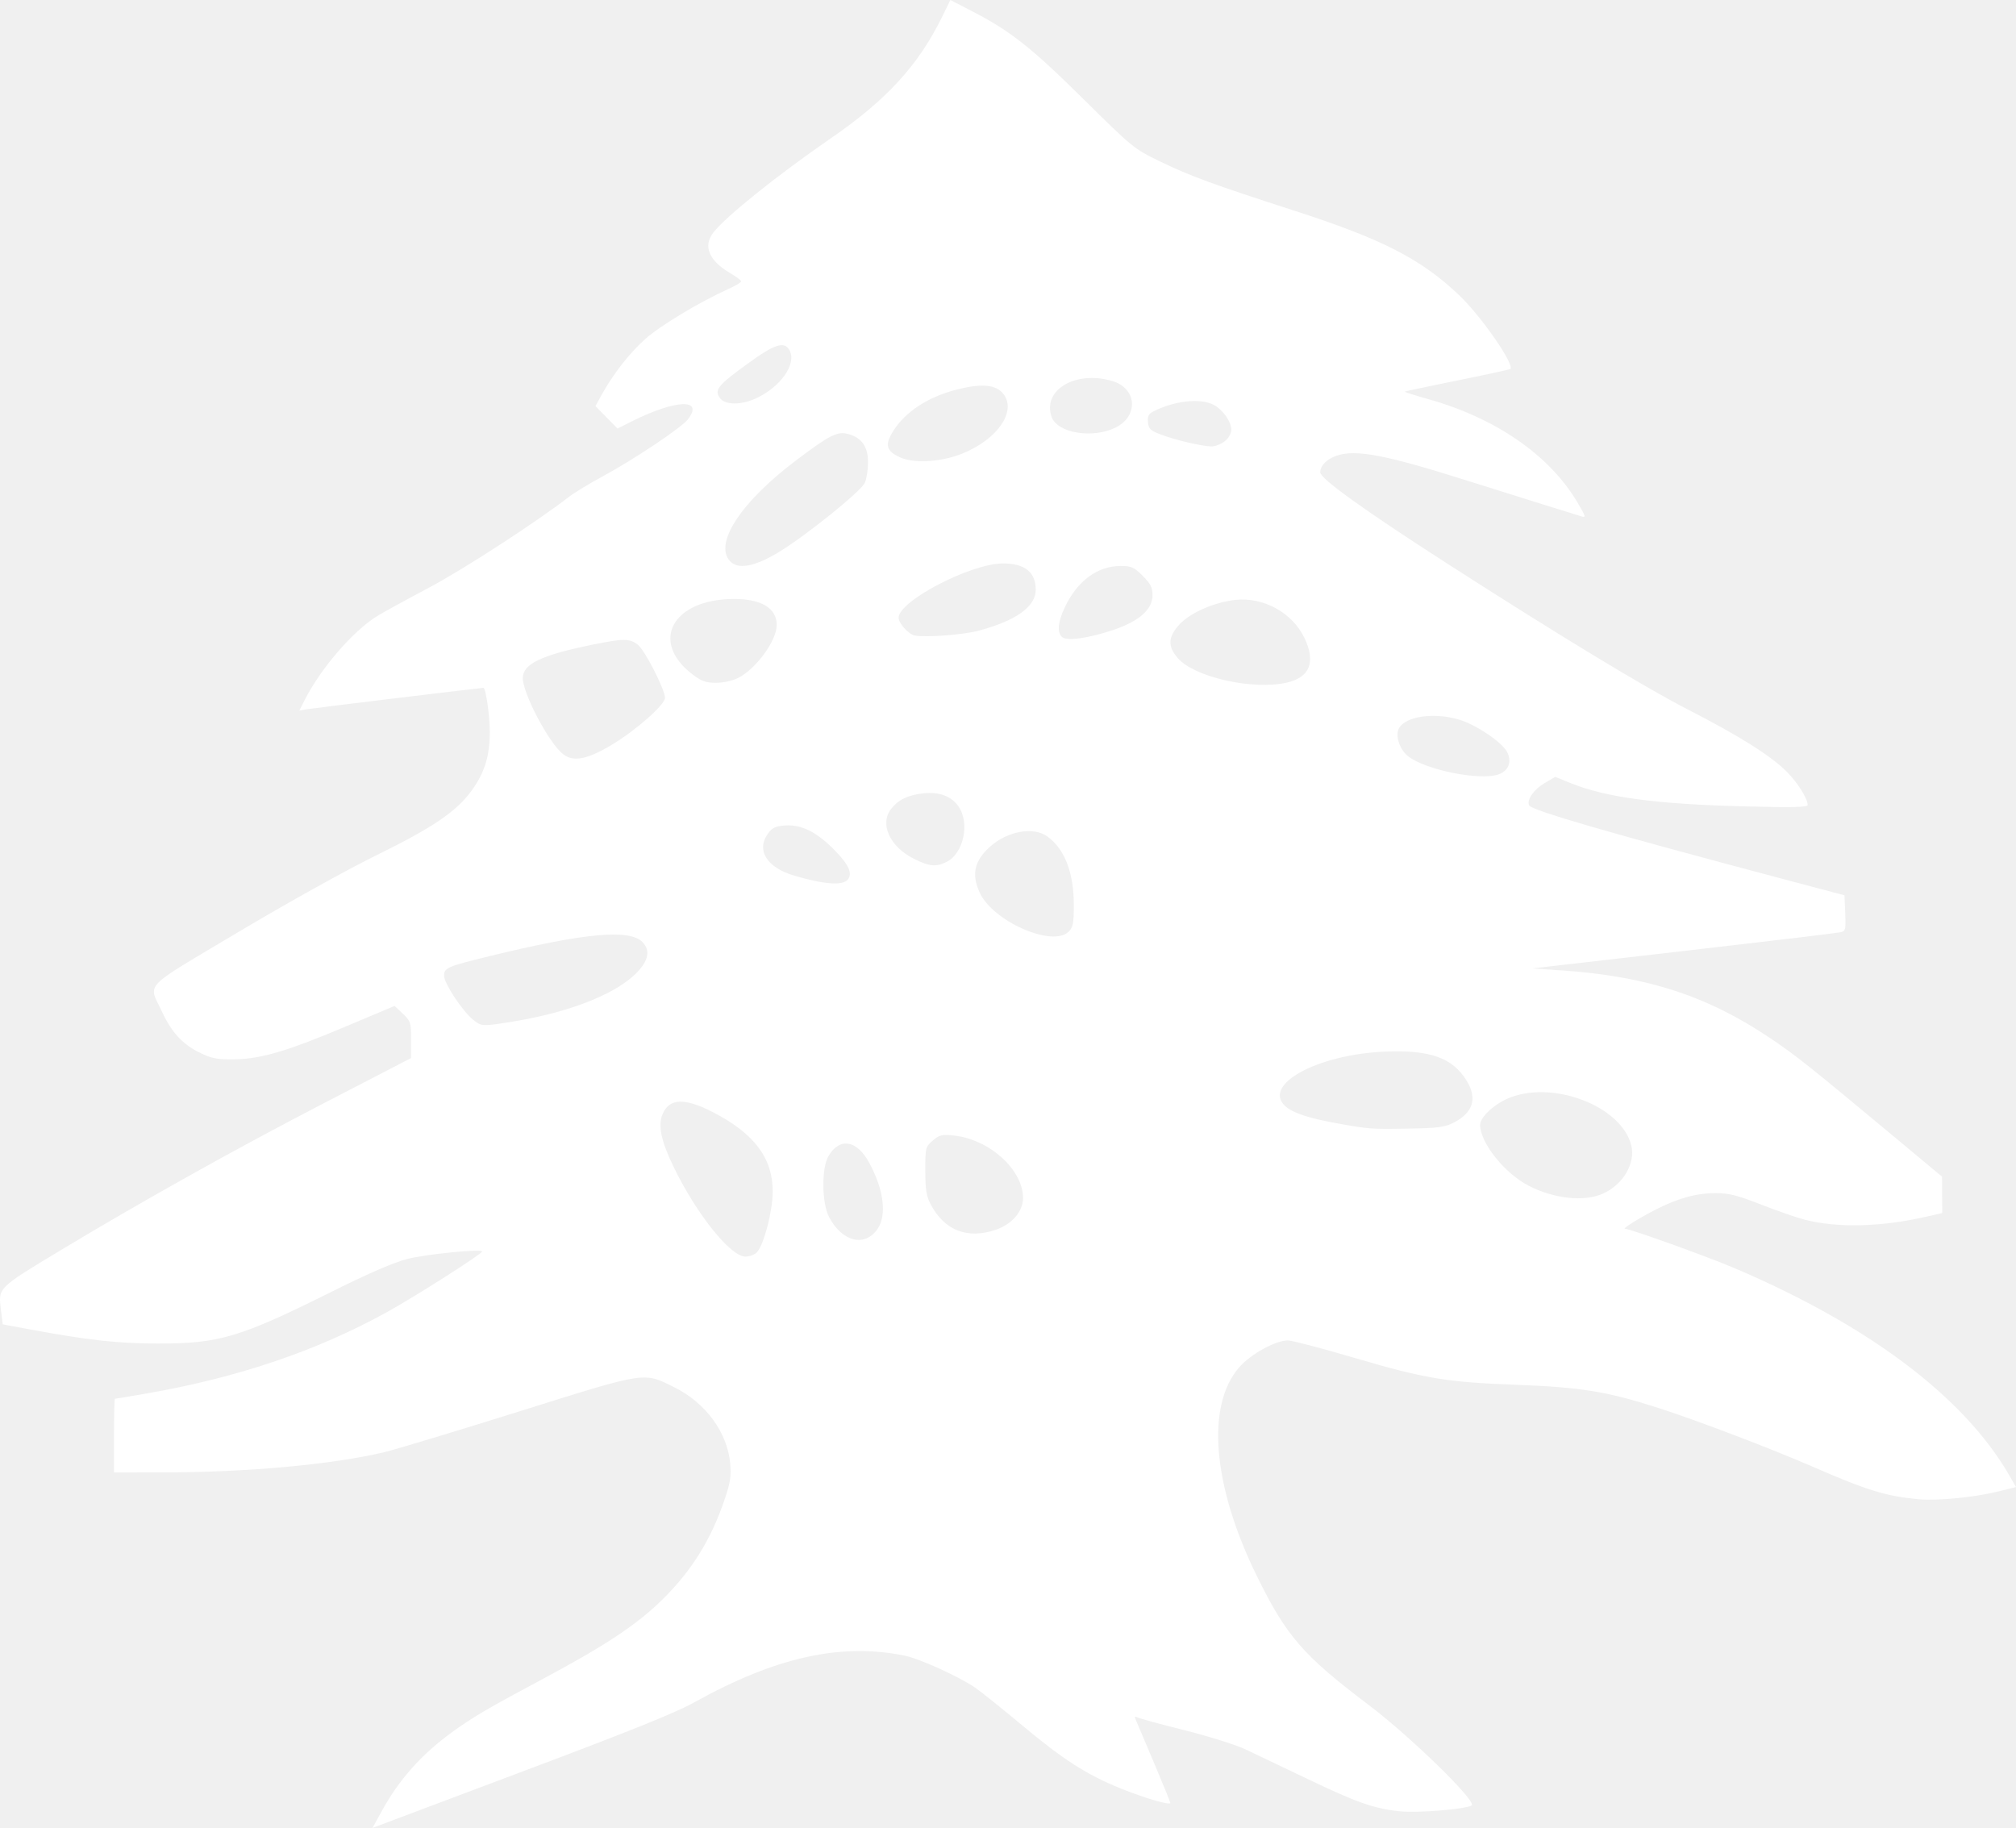
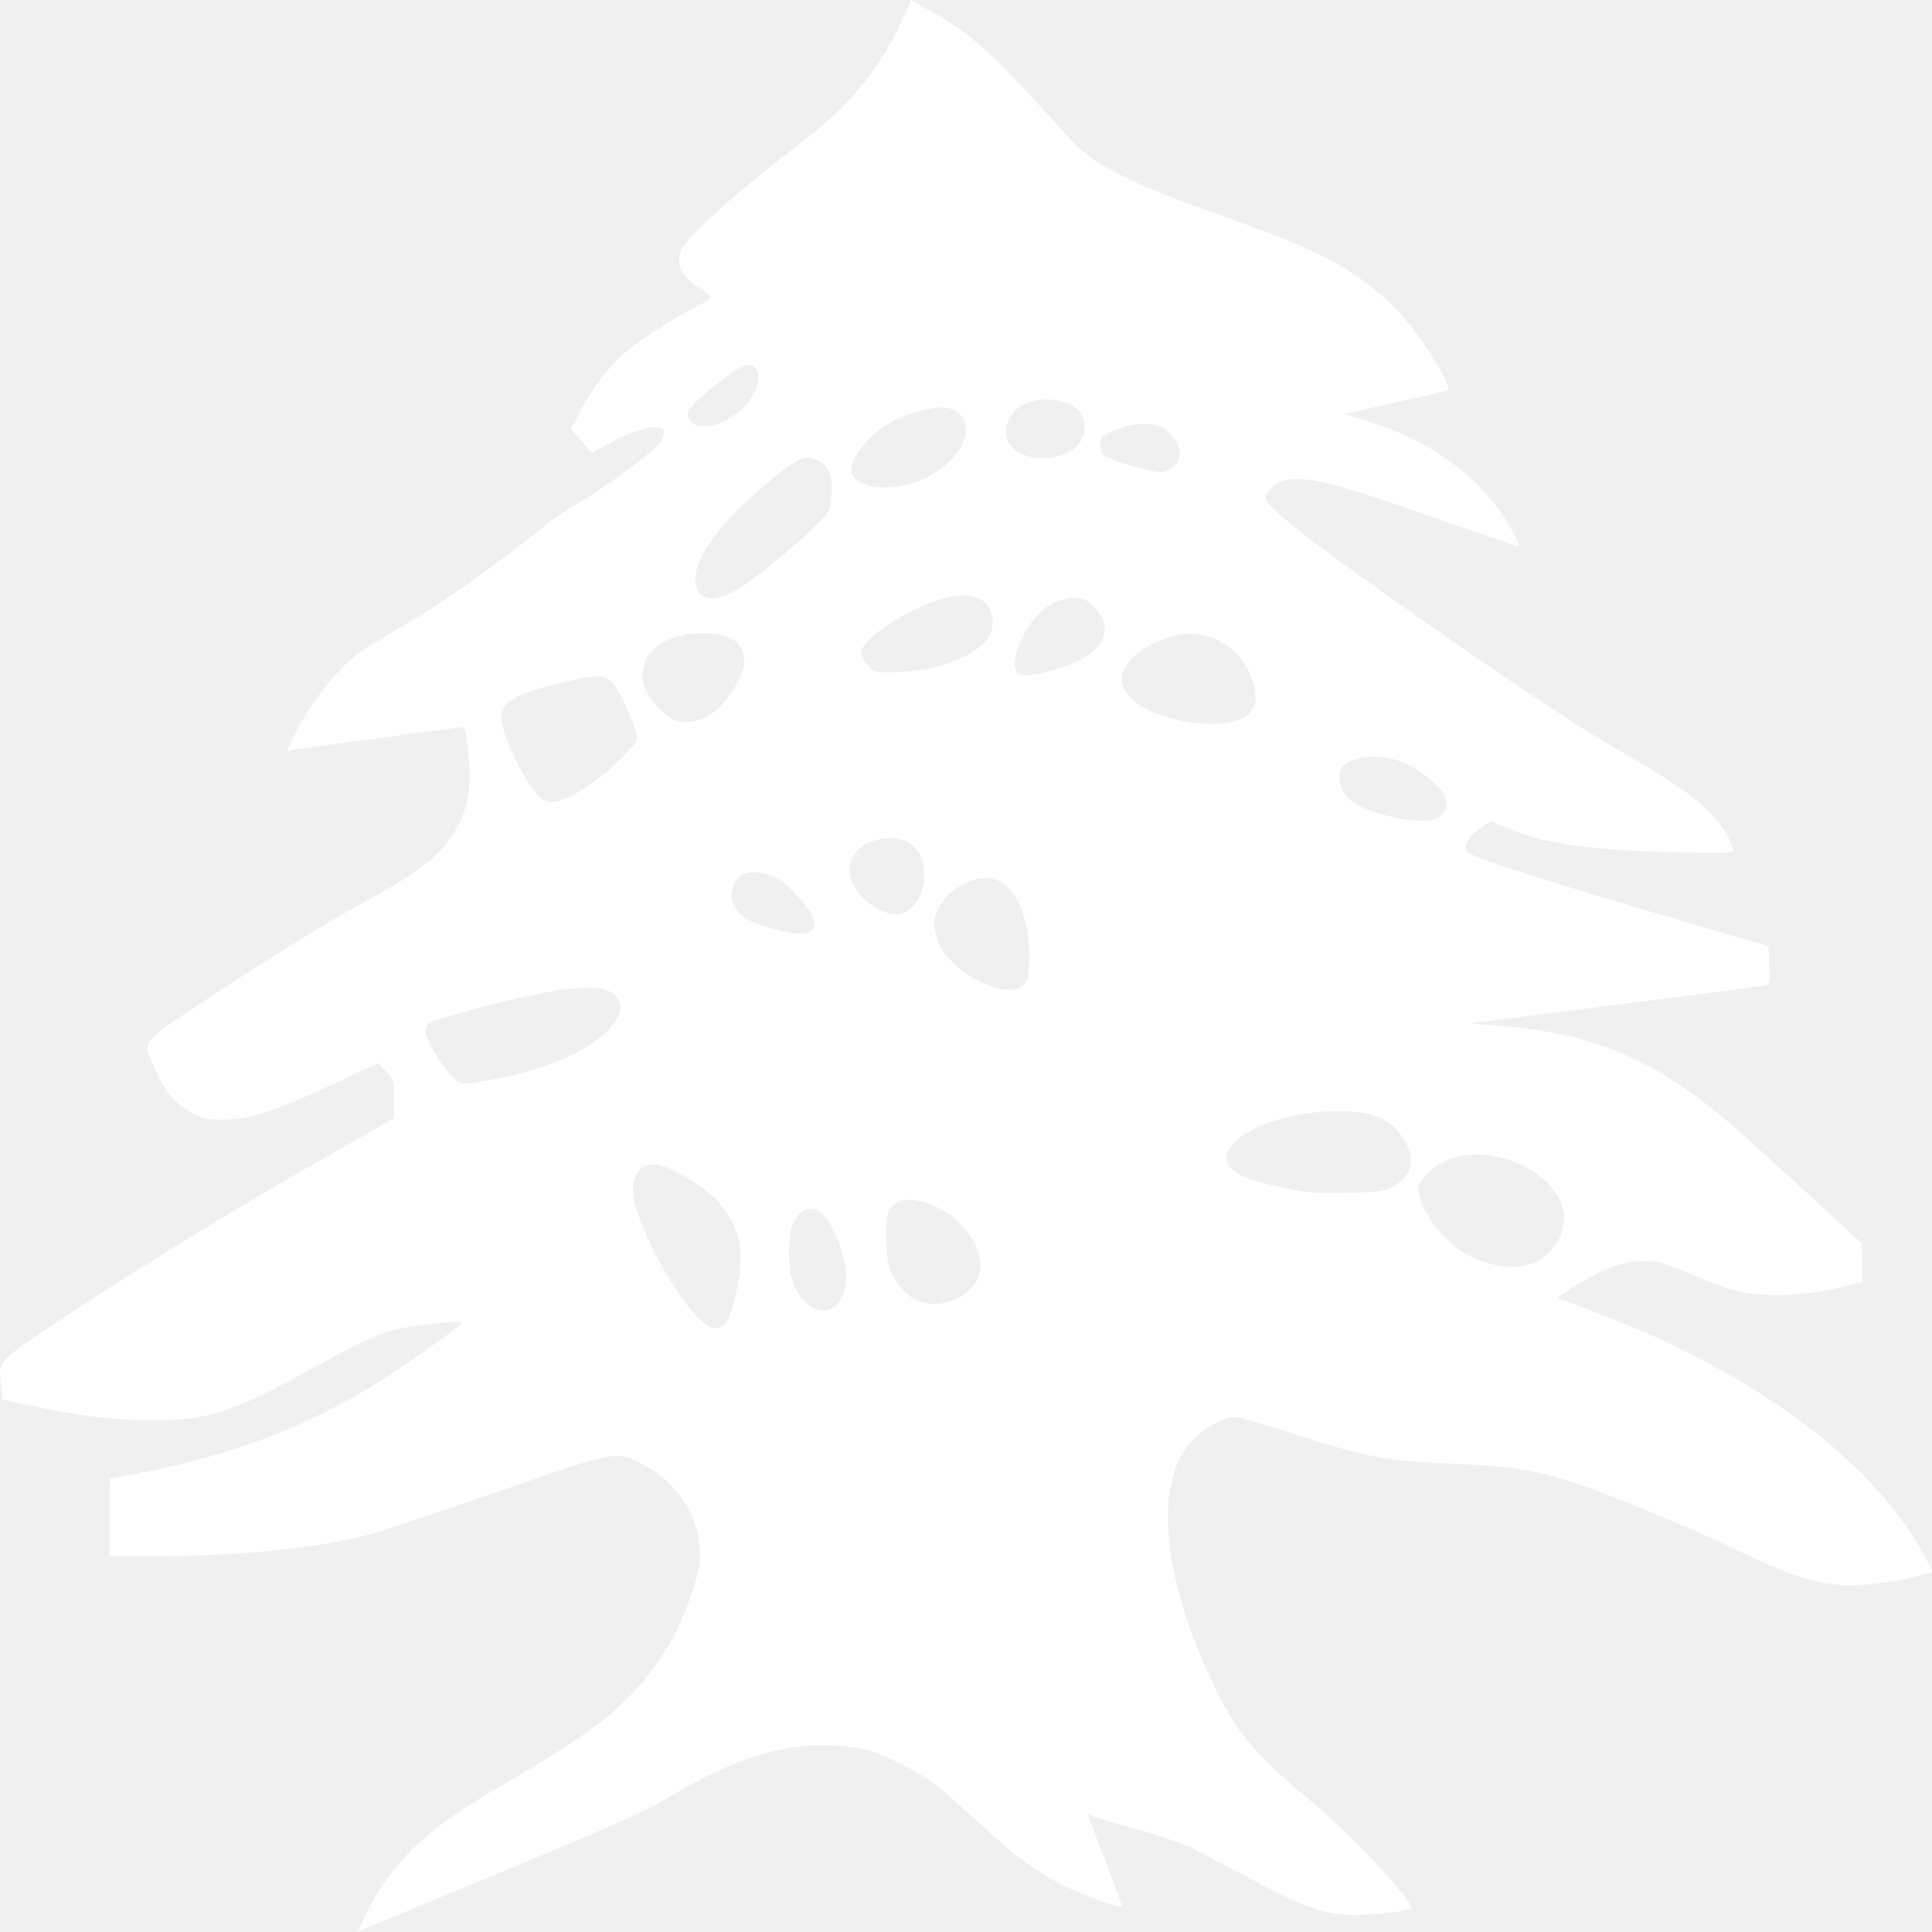
- <svg xmlns="http://www.w3.org/2000/svg" width="800mm" height="725.43mm" viewBox="0 0 800 725.43" version="1.1" id="svg1">
+ <svg xmlns="http://www.w3.org/2000/svg" width="50" height="50" viewBox="0 0 13.229 13.229" version="1.1" id="svg1">
  <defs id="defs1" />
  <g id="layer1" transform="translate(-1.147074,-43.84768)">
-     <path style="fill:#ffffff;fill-opacity:1;stroke-width:3.808" d="m 152.664,762.534 c 6.86,-12.48 15.662,-22.372 27.729,-31.165 8.231,-5.997 14.579,-9.724 36.275,-21.298 24.65,-13.15 37.19,-21.468 47.227,-31.327 11.784,-11.575 19.467,-23.962 24.928,-40.191 2.16,-6.418 2.537,-8.994 2.065,-14.1 -1.118,-12.099 -9.693,-23.822 -21.886,-29.922 -12.604,-6.305 -10.665,-6.602 -61.908,9.465 -24.939,7.82 -48.972,15.081 -53.405,16.137 -20.834,4.961 -54.621,8.035 -88.421,8.043 l -18.893,0.004 v -14.611 c 0,-8.036 0.168,-14.611 0.373,-14.611 0.205,0 5.76,-0.932 12.344,-2.071 36.224,-6.266 67.632,-16.881 95.564,-32.297 11.19,-6.176 37.796,-23.125 37.817,-24.09 0.025,-1.166 -22.224,1.06 -29.715,2.972 -5.294,1.352 -15.325,5.681 -29.222,12.613 -37.289,18.599 -45.363,21.013 -70.032,20.941 -15.649,-0.046 -27.303,-1.325 -49.53,-5.436 L 2.233,569.419 1.561,564.046 C 0.402,554.772 -0.074,555.255 25.27,539.975 56.982,520.855 94.91,499.653 128.752,482.129 l 35.52,-18.393 v -7.26 c 0,-6.886 -0.169,-7.419 -3.275,-10.347 l -3.275,-3.086 -18.642,7.865 c -23.993,10.123 -34.334,13.191 -44.921,13.327 -6.958,0.089 -8.962,-0.297 -13.786,-2.657 -6.796,-3.325 -11.169,-8.075 -14.945,-16.236 -5.413,-11.698 -8.51,-8.455 30.028,-31.449 19.239,-11.479 43.038,-24.728 54.708,-30.456 22.932,-11.255 32.228,-17.583 38.312,-26.079 5.027,-7.021 7.033,-13.59 7.033,-23.039 0,-6.421 -1.59,-17.501 -2.511,-17.501 -1.1,0 -68.031,8.113 -70.3,8.522 l -2.78,0.5 2.168,-4.259 c 6.358,-12.488 18.989,-27.141 28.582,-33.158 2.217,-1.39 11.402,-6.428 20.411,-11.195 13.885,-7.347 42.436,-25.861 55.908,-36.253 2.073,-1.599 7.967,-5.177 13.099,-7.952 12.506,-6.762 31.346,-19.344 33.982,-22.694 6.636,-8.437 -4.679,-8.052 -22.234,0.755 l -5.644,2.832 -4.375,-4.458 -4.375,-4.458 2.362,-4.297 c 4.56,-8.297 11.15,-16.754 17.377,-22.301 5.965,-5.313 21.43,-14.631 32.849,-19.792 2.88,-1.302 5.237,-2.696 5.237,-3.099 0,-0.403 -2.007,-1.909 -4.461,-3.346 -8.402,-4.924 -10.758,-10.734 -6.531,-16.107 5.072,-6.448 25.551,-22.854 46.75,-37.452 21.939,-15.107 34.581,-28.919 43.941,-48.007 l 3.31,-6.75 8.732,4.51 c 15.088,7.793 23.394,14.351 44.056,34.79 19.561,19.349 20.056,19.752 30.464,24.794 11.894,5.761 20.97,9.092 52.902,19.408 35.352,11.422 50.521,19.192 65.807,33.709 8.652,8.217 22.015,27.486 20.259,29.212 -0.229,0.225 -9.689,2.279 -21.024,4.566 -11.335,2.286 -20.732,4.28 -20.882,4.431 -0.15,0.151 4.06,1.492 9.358,2.981 26.791,7.53 48.002,22.191 59.084,40.838 3.479,5.853 3.598,6.296 1.511,5.626 -1.245,-0.4 -7.705,-2.405 -14.356,-4.458 -6.65,-2.052 -20.707,-6.459 -31.237,-9.794 -31.881,-10.096 -43.842,-12.376 -51.359,-9.792 -3.918,1.347 -6.496,3.938 -6.549,6.585 -0.05,2.497 17.179,14.888 50.35,36.211 43.617,28.038 78.173,49.014 94.916,57.615 21.224,10.903 33.516,18.627 39.961,25.112 4.236,4.262 8.21,10.603 8.21,13.1 0,0.926 -5.991,1.055 -25.591,0.551 -34.681,-0.892 -54.441,-3.555 -68.484,-9.227 l -6.112,-2.469 -4.104,2.405 c -4.327,2.536 -7.175,6.543 -6.29,8.85 0.756,1.971 31.239,10.821 101.009,29.327 l 24.184,6.414 0.294,7.085 c 0.276,6.671 0.159,7.116 -2.015,7.616 -1.27,0.292 -29.289,3.633 -62.264,7.425 l -59.955,6.895 11.588,0.777 c 33.734,2.261 57.886,10.092 82.805,26.847 10.343,6.954 15.403,10.983 50.105,39.888 l 18.146,15.115 0.046,7.225 0.046,7.225 -6.802,1.544 c -17.726,4.024 -34.927,4.412 -47.818,1.08 -3.162,-0.817 -10.949,-3.519 -17.305,-6.005 -9.405,-3.677 -12.756,-4.519 -18,-4.519 -7.66,0 -15.005,2.028 -23.938,6.61 -6.326,3.245 -13.129,7.465 -12.093,7.502 2.169,0.078 32.694,11.051 43.328,15.576 53.488,22.756 91.349,51.284 109.208,82.286 l 2.684,4.659 -6.325,1.589 c -9.933,2.495 -24.798,3.978 -32.511,3.244 -12.824,-1.221 -20.38,-3.55 -41.817,-12.892 -16.359,-7.128 -45.716,-18.313 -60.963,-23.226 -20.723,-6.677 -30.921,-8.332 -57.436,-9.319 -26.747,-0.995 -35.773,-2.5 -62.865,-10.477 -13.276,-3.909 -25.42,-7.107 -26.988,-7.107 -4.907,10e-4 -14.679,5.369 -19.27,10.585 -13.308,15.119 -10.699,46.903 6.782,82.622 11.797,24.105 18.356,31.689 44.491,51.443 16.814,12.709 43.289,38.574 40.87,39.928 -2.673,1.496 -21.248,3.004 -28.333,2.301 -10.264,-1.019 -17.141,-3.424 -36.865,-12.895 -9.668,-4.642 -20.753,-9.924 -24.632,-11.738 -3.879,-1.814 -14.87,-5.25 -24.422,-7.635 -9.553,-2.385 -17.905,-4.668 -18.561,-5.073 -0.774,-0.478 -0.981,-0.237 -0.591,0.688 0.331,0.784 3.579,8.453 7.218,17.043 3.639,8.59 6.62,15.916 6.623,16.279 0.011,1.071 -10.122,-1.889 -19.743,-5.767 -13.263,-5.347 -22.844,-11.48 -38.892,-24.897 -7.927,-6.627 -16.372,-13.401 -18.768,-15.053 -6.292,-4.339 -22.022,-11.506 -27.89,-12.708 -25.403,-5.202 -51.292,0.534 -83.635,18.53 -7.279,4.05 -25.602,11.44 -66.001,26.618 -30.758,11.556 -57.216,21.509 -58.795,22.117 l -2.871,1.105 z M 301.566,540.768 c 2.752,-3.082 6.19,-16.339 6.215,-23.968 0.044,-13.377 -7.351,-23.191 -23.851,-31.651 -11.204,-5.745 -17.241,-5.471 -19.88,0.901 -1.87,4.514 -0.542,10.719 4.522,21.123 9.04,18.574 22.501,35.358 28.357,35.358 1.684,0 3.77,-0.794 4.636,-1.763 z m 47.86,-9.287 c 3.704,-5.481 2.404,-15.62 -3.36,-26.211 -4.898,-9 -11.621,-10.148 -16.097,-2.75 -2.887,4.773 -2.763,18.802 0.217,24.393 5.244,9.841 14.234,11.976 19.24,4.568 z m 46.898,0.386 c 6.429,-2.191 10.79,-7.277 10.79,-12.586 0,-11.27 -13.395,-23.349 -27.511,-24.805 -4.709,-0.486 -5.704,-0.246 -8.316,2.003 -2.893,2.491 -2.967,2.789 -2.95,11.961 0.014,7.653 0.418,10.157 2.169,13.436 5.52,10.34 14.546,13.833 25.818,9.992 z m 241.046,-14.39 c 7.904,-3.591 12.831,-12.015 11.125,-19.023 -3.853,-15.83 -31.775,-26.347 -49.266,-18.557 -5.64,2.512 -10.741,7.451 -10.729,10.39 0.03,7.084 9.702,19.199 19.244,24.104 10.232,5.259 22.117,6.497 29.625,3.086 z m -59.275,-28.16 c 7.62,-3.937 9.341,-9.516 5.099,-16.524 -5.533,-9.14 -14.577,-12.38 -32.435,-11.621 -26.883,1.142 -48.831,13.13 -39.606,21.632 2.859,2.635 9.226,4.775 20.018,6.73 13.343,2.416 13.738,2.447 28.601,2.198 12.201,-0.204 14.677,-0.53 18.323,-2.415 z M 210.623,448.187 c 19.608,-3.873 35.367,-10.497 42.904,-18.034 5.023,-5.023 5.848,-9.162 2.496,-12.514 -5.188,-5.188 -22.987,-3.534 -60.487,5.621 -16.918,4.13 -18.166,4.669 -18.166,7.847 0,2.92 7.046,13.657 11.325,17.258 2.869,2.414 3.668,2.595 8.763,1.986 3.084,-0.369 9.007,-1.342 13.164,-2.163 z m 214.629,-34.635 c 1.692,-1.692 2.015,-3.359 2.015,-10.397 0,-12.935 -3.536,-22.212 -10.405,-27.297 -5.597,-4.143 -16.212,-2.173 -23.189,4.305 -5.918,5.494 -7.029,10.726 -3.792,17.852 5.219,11.491 28.98,21.928 35.371,15.537 z m -87.676,-20.644 c 2.007,-2.418 0.399,-5.947 -5.391,-11.83 -6.923,-7.034 -13.01,-10.068 -19.37,-9.653 -3.796,0.248 -5.16,0.859 -6.784,3.042 -4.982,6.698 -0.709,13.664 10.37,16.904 11.905,3.482 19.126,4.006 21.175,1.537 z m 39.349,-7.087 c 6.558,-3.391 9.116,-15.196 4.711,-21.747 -2.871,-4.271 -7.722,-6.103 -14.23,-5.376 -5.96,0.666 -9.782,2.516 -12.601,6.099 -4.736,6.021 -0.604,15.072 9.085,19.901 6.109,3.044 8.86,3.281 13.034,1.123 z m 219.07,-34.723 c 3.86,-1.468 5.16,-5.06 3.201,-8.848 -2.001,-3.87 -12.348,-10.837 -19.05,-12.827 -9.998,-2.969 -21.31,-1.32 -23.88,3.482 -1.545,2.886 0.283,8.403 3.664,11.063 7.005,5.51 28.927,9.845 36.066,7.131 z M 244.018,339.359 c 9.615,-5.793 21.018,-15.873 21.018,-18.58 0,-3.254 -7.962,-18.851 -10.737,-21.034 -3.281,-2.581 -5.676,-2.586 -18.122,-0.038 -20.329,4.163 -27.569,7.64 -27.569,13.241 0,6.159 10.34,25.729 15.921,30.134 4.128,3.258 9.652,2.203 19.489,-3.723 z m 267.892,-24.642 c 8.983,-2.069 11.385,-8.109 6.964,-17.513 -4.811,-10.235 -16.405,-16.598 -27.802,-15.258 -8.306,0.976 -17.839,5.222 -21.955,9.779 -4.525,5.009 -4.67,8.643 -0.533,13.355 6.661,7.587 29.843,12.743 43.326,9.638 z m -217.795,-1.856 c 7.126,-3.636 15.258,-14.811 15.258,-20.969 0,-6.669 -6.007,-10.341 -16.915,-10.341 -24.381,0 -33.668,16.841 -16.505,29.931 3.574,2.726 5.252,3.322 9.355,3.322 2.949,0 6.562,-0.797 8.807,-1.942 z m 148.513,-18.918 c 10.439,-3.45 15.876,-8.199 15.876,-13.866 0,-3.072 -0.75,-4.552 -3.912,-7.713 -3.458,-3.458 -4.474,-3.912 -8.751,-3.912 -9.237,0 -17.316,6.019 -22.224,16.56 -2.646,5.683 -3.031,9.589 -1.137,11.542 1.752,1.806 10.028,0.734 20.147,-2.61 z m -53.167,0.203 c 14.892,-3.97 22.692,-9.561 22.692,-16.265 0,-6.953 -4.336,-10.437 -12.989,-10.437 -12.776,0 -41.424,14.913 -41.424,21.564 0,2.163 3.881,6.473 6.318,7.016 4.013,0.894 19.223,-0.23 25.403,-1.878 z m -79.341,-31.141 c 10.782,-6.518 32.743,-24.209 34.223,-27.568 0.668,-1.516 1.235,-5.076 1.26,-7.911 0.056,-6.292 -2.425,-9.939 -7.763,-11.413 -4.368,-1.206 -7.277,0.247 -20.616,10.297 -21.943,16.534 -32.825,33.03 -26.441,40.084 3.153,3.484 9.781,2.288 19.337,-3.489 z m 72.088,-38.848 c 15.144,-5.787 23.198,-17.964 16.388,-24.775 -3.001,-3.001 -8.725,-3.282 -17.978,-0.885 -11.262,2.918 -20.143,8.717 -24.942,16.285 -3.496,5.513 -2.919,7.97 2.464,10.497 5.338,2.506 15.857,2.016 24.068,-1.122 z m 104.879,-5.153 c 1.615,-1.27 2.655,-3.084 2.655,-4.631 0,-3.268 -3.385,-8.01 -7.083,-9.922 -5.268,-2.724 -15.688,-1.533 -23.951,2.738 -1.777,0.918 -2.246,1.908 -2.015,4.25 0.261,2.648 0.97,3.303 5.339,4.938 5.728,2.143 15.848,4.516 19.765,4.636 1.449,0.044 3.83,-0.86 5.29,-2.008 z m -43.401,-5.409 c 9.369,-4.518 8.711,-15.582 -1.1,-18.522 -14.548,-4.359 -27.877,3.481 -24.141,14.2 2.229,6.394 16.04,8.759 25.242,4.322 z M 301,202 c 9.854,-4.474 16.358,-13.694 13.468,-19.093 -2.026,-3.785 -5.871,-2.574 -16.589,5.225 -11.867,8.636 -13.333,10.432 -11.108,13.609 1.996,2.85 8.271,2.964 14.228,0.259 z" id="path1" />
+     <path style="fill:#ffffff;fill-opacity:1;stroke-width:0.066" d="M 3.653,56.954 C 3.766,56.726 3.912,56.546 4.111,56.386 4.247,56.276 4.352,56.208 4.711,55.997 5.119,55.757 5.326,55.606 5.492,55.426 5.687,55.215 5.814,54.989 5.904,54.693 5.94,54.576 5.946,54.529 5.938,54.436 5.92,54.215 5.778,54.001 5.576,53.89 5.368,53.775 5.4,53.77 4.553,54.063 4.14,54.205 3.743,54.338 3.67,54.357 3.325,54.447 2.766,54.504 2.207,54.504 l -0.312,7.2e-5 v -0.266 c 0,-0.147 0.003,-0.266 0.006,-0.266 0.003,0 0.095,-0.017 0.204,-0.038 0.599,-0.114 1.118,-0.308 1.58,-0.589 0.185,-0.113 0.625,-0.422 0.625,-0.439 4.151e-4,-0.021 -0.368,0.019 -0.491,0.054 -0.088,0.025 -0.253,0.104 -0.483,0.23 -0.617,0.339 -0.75,0.383 -1.158,0.382 -0.259,-8.41e-4 -0.451,-0.024 -0.819,-0.099 L 1.165,53.432 1.154,53.334 C 1.135,53.165 1.127,53.174 1.546,52.895 2.07,52.547 2.698,52.16 3.257,51.84 l 0.587,-0.335 v -0.132 c 0,-0.126 -0.003,-0.135 -0.054,-0.189 l -0.054,-0.056 -0.308,0.143 c -0.397,0.185 -0.568,0.241 -0.743,0.243 -0.115,0.002 -0.148,-0.005 -0.228,-0.048 -0.112,-0.061 -0.185,-0.147 -0.247,-0.296 -0.09,-0.213 -0.141,-0.154 0.497,-0.574 0.318,-0.209 0.712,-0.451 0.905,-0.555 0.379,-0.205 0.533,-0.321 0.634,-0.476 0.083,-0.128 0.116,-0.248 0.116,-0.42 0,-0.117 -0.026,-0.319 -0.042,-0.319 -0.018,0 -1.125,0.148 -1.163,0.155 l -0.046,0.009 0.036,-0.078 c 0.105,-0.228 0.314,-0.495 0.473,-0.605 0.037,-0.025 0.189,-0.117 0.338,-0.204 0.23,-0.134 0.702,-0.472 0.925,-0.661 0.034,-0.029 0.132,-0.094 0.217,-0.145 0.207,-0.123 0.518,-0.353 0.562,-0.414 0.11,-0.154 -0.077,-0.147 -0.368,0.014 l -0.093,0.052 -0.072,-0.081 -0.072,-0.081 0.039,-0.078 c 0.075,-0.151 0.184,-0.306 0.287,-0.407 0.099,-0.097 0.354,-0.267 0.543,-0.361 0.048,-0.024 0.087,-0.049 0.087,-0.057 0,-0.007 -0.033,-0.035 -0.074,-0.061 -0.139,-0.09 -0.178,-0.196 -0.108,-0.294 0.084,-0.118 0.423,-0.417 0.773,-0.683 0.363,-0.276 0.572,-0.527 0.727,-0.875 l 0.055,-0.123 0.144,0.082 c 0.25,0.142 0.387,0.262 0.729,0.634 0.323,0.353 0.332,0.36 0.504,0.452 0.197,0.105 0.347,0.166 0.875,0.354 0.585,0.208 0.835,0.35 1.088,0.615 0.143,0.15 0.364,0.501 0.335,0.533 -0.004,0.004 -0.16,0.042 -0.348,0.083 -0.187,0.042 -0.343,0.078 -0.345,0.081 -0.003,0.003 0.067,0.027 0.155,0.054 0.443,0.137 0.794,0.405 0.977,0.745 0.058,0.107 0.059,0.115 0.025,0.103 -0.021,-0.007 -0.127,-0.044 -0.237,-0.081 -0.11,-0.037 -0.342,-0.118 -0.517,-0.179 -0.527,-0.184 -0.725,-0.226 -0.849,-0.179 -0.065,0.025 -0.107,0.072 -0.108,0.12 -8.318e-4,0.046 0.284,0.272 0.833,0.66 0.721,0.511 1.293,0.894 1.57,1.051 0.351,0.199 0.554,0.34 0.661,0.458 0.07,0.078 0.136,0.193 0.136,0.239 0,0.017 -0.099,0.019 -0.423,0.01 -0.573,-0.016 -0.9,-0.065 -1.132,-0.168 l -0.101,-0.045 -0.068,0.044 c -0.072,0.046 -0.119,0.119 -0.104,0.161 0.013,0.036 0.517,0.197 1.67,0.535 l 0.4,0.117 0.005,0.129 c 0.005,0.122 0.003,0.13 -0.033,0.139 -0.021,0.005 -0.484,0.066 -1.03,0.135 l -0.991,0.126 0.192,0.014 c 0.558,0.041 0.957,0.184 1.369,0.49 0.171,0.127 0.255,0.2 0.829,0.727 l 0.3,0.276 7.56e-4,0.132 7.55e-4,0.132 -0.112,0.028 c -0.293,0.073 -0.578,0.08 -0.791,0.02 -0.052,-0.015 -0.181,-0.064 -0.286,-0.11 -0.156,-0.067 -0.211,-0.082 -0.298,-0.082 -0.127,0 -0.248,0.037 -0.396,0.121 -0.105,0.059 -0.217,0.136 -0.2,0.137 0.036,0.001 0.541,0.202 0.716,0.284 0.884,0.415 1.511,0.935 1.806,1.501 l 0.044,0.085 -0.105,0.029 c -0.164,0.045 -0.41,0.073 -0.538,0.059 -0.212,-0.022 -0.337,-0.065 -0.692,-0.235 -0.271,-0.13 -0.756,-0.334 -1.008,-0.424 -0.343,-0.122 -0.511,-0.152 -0.95,-0.17 -0.442,-0.018 -0.592,-0.046 -1.04,-0.191 -0.22,-0.071 -0.42,-0.13 -0.446,-0.13 -0.081,1.8e-5 -0.243,0.098 -0.319,0.193 -0.22,0.276 -0.177,0.855 0.112,1.507 0.195,0.44 0.304,0.578 0.736,0.938 0.278,0.232 0.716,0.703 0.676,0.728 -0.044,0.027 -0.351,0.055 -0.469,0.042 -0.17,-0.019 -0.283,-0.062 -0.61,-0.235 -0.16,-0.085 -0.343,-0.181 -0.407,-0.214 -0.064,-0.033 -0.246,-0.096 -0.404,-0.139 -0.158,-0.043 -0.296,-0.085 -0.307,-0.093 -0.013,-0.009 -0.016,-0.004 -0.01,0.013 0.005,0.014 0.059,0.154 0.119,0.311 0.06,0.157 0.109,0.29 0.11,0.297 1.885e-4,0.02 -0.167,-0.034 -0.326,-0.105 C 8.281,56.693 8.122,56.581 7.857,56.336 7.726,56.215 7.586,56.092 7.547,56.062 c -0.104,-0.079 -0.364,-0.21 -0.461,-0.232 -0.42,-0.095 -0.848,0.01 -1.383,0.338 -0.12,0.074 -0.423,0.209 -1.091,0.485 -0.509,0.211 -0.946,0.392 -0.972,0.403 l -0.047,0.02 z M 6.115,52.91 c 0.046,-0.056 0.102,-0.298 0.103,-0.437 7.342e-4,-0.244 -0.122,-0.423 -0.394,-0.577 -0.185,-0.105 -0.285,-0.1 -0.329,0.016 -0.031,0.082 -0.009,0.195 0.075,0.385 0.149,0.339 0.372,0.645 0.469,0.645 0.028,0 0.062,-0.014 0.077,-0.032 z m 0.791,-0.169 c 0.061,-0.1 0.04,-0.285 -0.056,-0.478 -0.081,-0.164 -0.192,-0.185 -0.266,-0.05 -0.048,0.087 -0.046,0.343 0.004,0.445 0.087,0.179 0.235,0.218 0.318,0.083 z m 0.776,0.007 c 0.106,-0.04 0.178,-0.133 0.178,-0.23 0,-0.206 -0.222,-0.426 -0.455,-0.452 -0.078,-0.009 -0.094,-0.004 -0.138,0.037 -0.048,0.045 -0.049,0.051 -0.049,0.218 2.332e-4,0.14 0.007,0.185 0.036,0.245 0.091,0.189 0.241,0.252 0.427,0.182 z m 3.986,-0.262 c 0.131,-0.065 0.212,-0.219 0.184,-0.347 -0.064,-0.289 -0.525,-0.48 -0.815,-0.338 -0.093,0.046 -0.178,0.136 -0.177,0.189 5.05e-4,0.129 0.16,0.35 0.318,0.44 0.169,0.096 0.366,0.118 0.49,0.056 z M 10.688,51.971 c 0.126,-0.072 0.154,-0.174 0.084,-0.301 -0.091,-0.167 -0.241,-0.226 -0.536,-0.212 -0.445,0.021 -0.807,0.239 -0.655,0.394 0.047,0.048 0.153,0.087 0.331,0.123 0.221,0.044 0.227,0.045 0.473,0.04 0.202,-0.004 0.243,-0.01 0.303,-0.044 z M 4.611,51.221 c 0.324,-0.071 0.585,-0.191 0.709,-0.329 0.083,-0.092 0.097,-0.167 0.041,-0.228 -0.086,-0.095 -0.38,-0.064 -1,0.103 -0.28,0.075 -0.3,0.085 -0.3,0.143 0,0.053 0.117,0.249 0.187,0.315 0.047,0.044 0.061,0.047 0.145,0.036 0.051,-0.007 0.149,-0.024 0.218,-0.039 z m 3.549,-0.632 c 0.028,-0.031 0.033,-0.061 0.033,-0.19 0,-0.236 -0.058,-0.405 -0.172,-0.498 -0.093,-0.076 -0.268,-0.04 -0.383,0.079 -0.098,0.1 -0.116,0.196 -0.063,0.326 0.086,0.21 0.479,0.4 0.585,0.283 z M 6.71,50.213 c 0.033,-0.044 0.007,-0.108 -0.089,-0.216 C 6.507,49.869 6.406,49.814 6.301,49.821 c -0.063,0.004 -0.085,0.016 -0.112,0.055 -0.082,0.122 -0.012,0.249 0.171,0.308 0.197,0.064 0.316,0.073 0.35,0.028 z m 0.651,-0.129 c 0.108,-0.062 0.151,-0.277 0.078,-0.397 -0.047,-0.078 -0.128,-0.111 -0.235,-0.098 -0.099,0.012 -0.162,0.046 -0.208,0.111 -0.078,0.11 -0.01,0.275 0.15,0.363 0.101,0.056 0.147,0.06 0.216,0.02 z m 3.623,-0.633 c 0.064,-0.027 0.085,-0.092 0.053,-0.161 -0.033,-0.071 -0.204,-0.198 -0.315,-0.234 -0.165,-0.054 -0.352,-0.024 -0.395,0.064 -0.026,0.053 0.005,0.153 0.061,0.202 0.116,0.1 0.478,0.18 0.596,0.13 z M 5.163,49.237 c 0.159,-0.106 0.348,-0.289 0.348,-0.339 0,-0.059 -0.132,-0.344 -0.178,-0.384 -0.054,-0.047 -0.094,-0.047 -0.3,-6.95e-4 -0.336,0.076 -0.456,0.139 -0.456,0.241 0,0.112 0.171,0.469 0.263,0.55 0.068,0.059 0.16,0.04 0.322,-0.068 z M 9.593,48.787 C 9.742,48.75 9.782,48.639 9.708,48.468 9.629,48.281 9.437,48.165 9.249,48.19 c -0.137,0.018 -0.295,0.095 -0.363,0.178 -0.075,0.091 -0.077,0.158 -0.009,0.244 0.11,0.138 0.494,0.232 0.716,0.176 z M 5.992,48.753 c 0.118,-0.066 0.252,-0.27 0.252,-0.382 0,-0.122 -0.099,-0.189 -0.28,-0.189 -0.403,0 -0.557,0.307 -0.273,0.546 0.059,0.05 0.087,0.061 0.155,0.061 0.049,0 0.109,-0.015 0.146,-0.035 z m 2.456,-0.345 c 0.173,-0.063 0.263,-0.15 0.263,-0.253 0,-0.056 -0.012,-0.083 -0.065,-0.141 -0.057,-0.063 -0.074,-0.071 -0.145,-0.071 -0.153,0 -0.286,0.11 -0.368,0.302 -0.044,0.104 -0.05,0.175 -0.019,0.21 0.029,0.033 0.166,0.013 0.333,-0.048 z m -0.879,0.004 c 0.246,-0.072 0.375,-0.174 0.375,-0.297 0,-0.127 -0.072,-0.19 -0.215,-0.19 -0.211,0 -0.685,0.272 -0.685,0.393 0,0.039 0.064,0.118 0.104,0.128 0.066,0.016 0.318,-0.004 0.42,-0.034 z m -1.312,-0.568 c 0.178,-0.119 0.541,-0.441 0.566,-0.503 0.011,-0.028 0.02,-0.093 0.021,-0.144 9.178e-4,-0.115 -0.04,-0.181 -0.128,-0.208 -0.072,-0.022 -0.12,0.004 -0.341,0.188 -0.363,0.302 -0.543,0.602 -0.437,0.731 0.052,0.064 0.162,0.042 0.32,-0.064 z m 1.192,-0.708 c 0.25,-0.106 0.384,-0.328 0.271,-0.452 -0.05,-0.055 -0.144,-0.06 -0.297,-0.016 -0.186,0.053 -0.333,0.159 -0.412,0.297 -0.058,0.101 -0.048,0.145 0.041,0.191 0.088,0.046 0.262,0.037 0.398,-0.02 z m 1.734,-0.094 c 0.027,-0.023 0.044,-0.056 0.044,-0.084 0,-0.06 -0.056,-0.146 -0.117,-0.181 -0.087,-0.05 -0.259,-0.028 -0.396,0.05 -0.029,0.017 -0.037,0.035 -0.033,0.078 0.004,0.048 0.016,0.06 0.088,0.09 0.095,0.039 0.262,0.082 0.327,0.085 0.024,8.04e-4 0.063,-0.016 0.087,-0.037 z m -0.718,-0.099 c 0.155,-0.082 0.144,-0.284 -0.018,-0.338 -0.241,-0.079 -0.461,0.063 -0.399,0.259 0.037,0.117 0.265,0.16 0.417,0.079 z M 6.106,46.732 c 0.163,-0.082 0.271,-0.25 0.223,-0.348 -0.034,-0.069 -0.097,-0.047 -0.274,0.095 -0.196,0.157 -0.22,0.19 -0.184,0.248 0.033,0.052 0.137,0.054 0.235,0.005 z" id="path1" />
  </g>
</svg>
